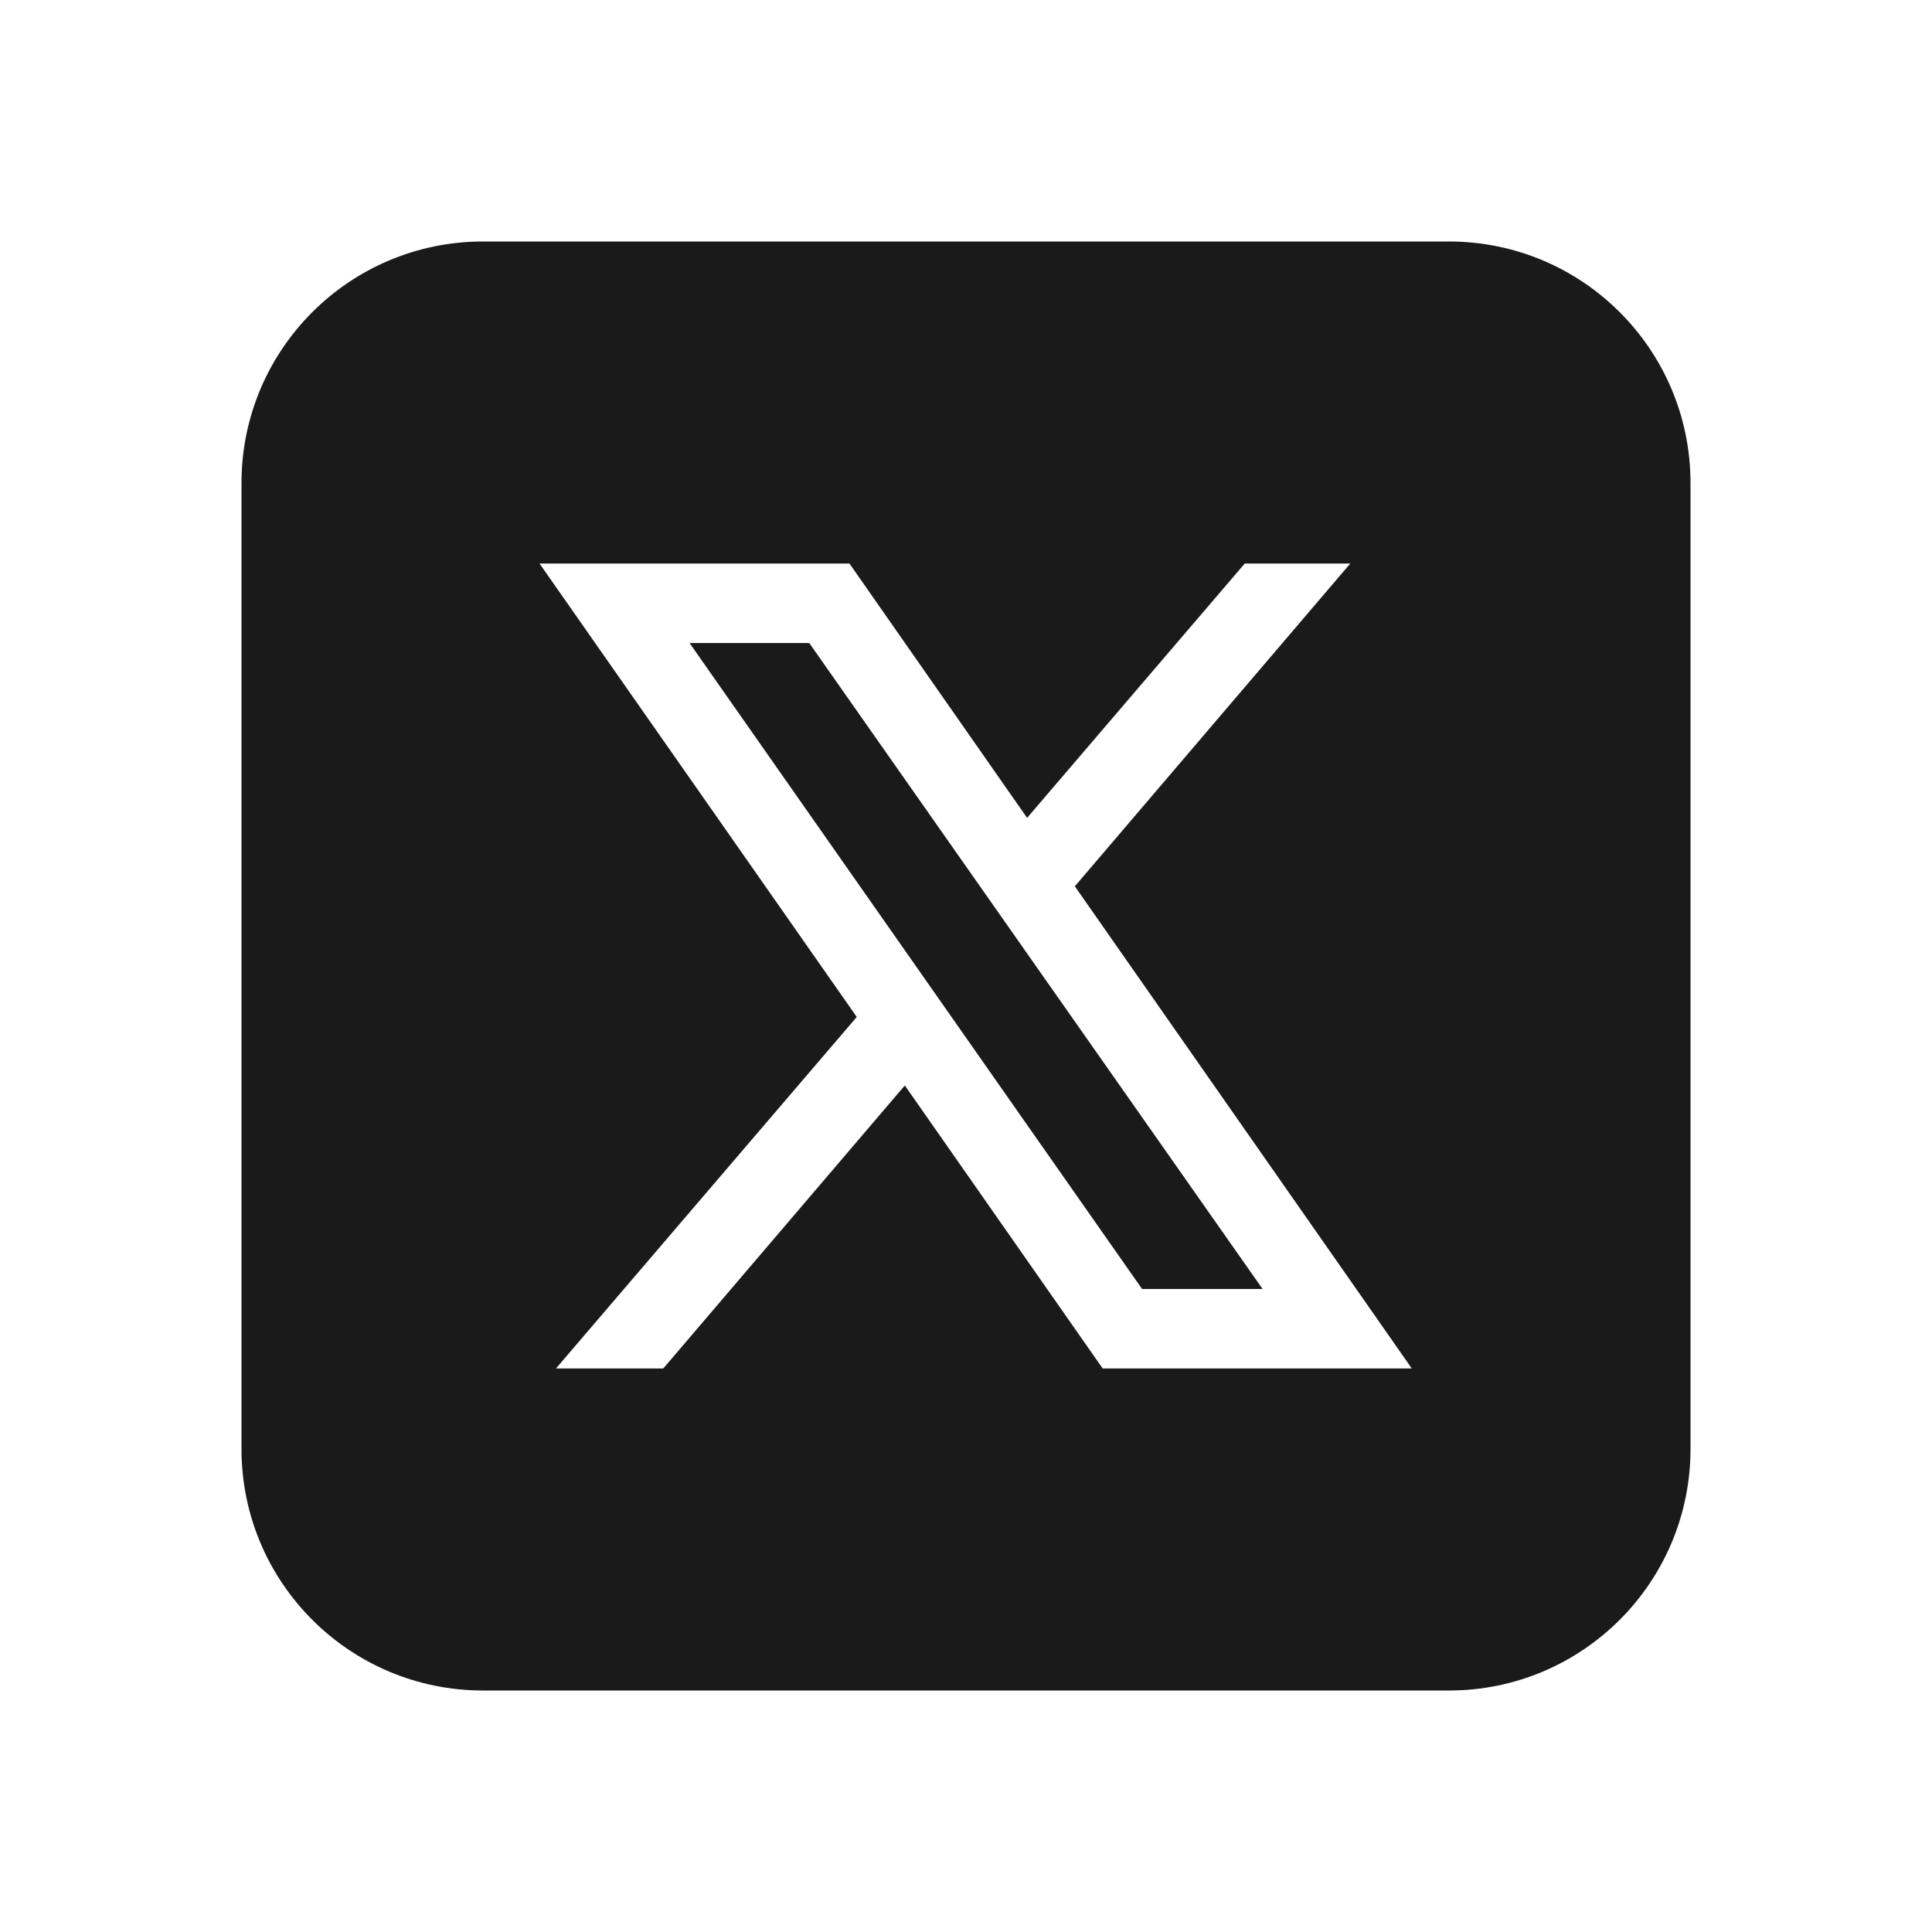
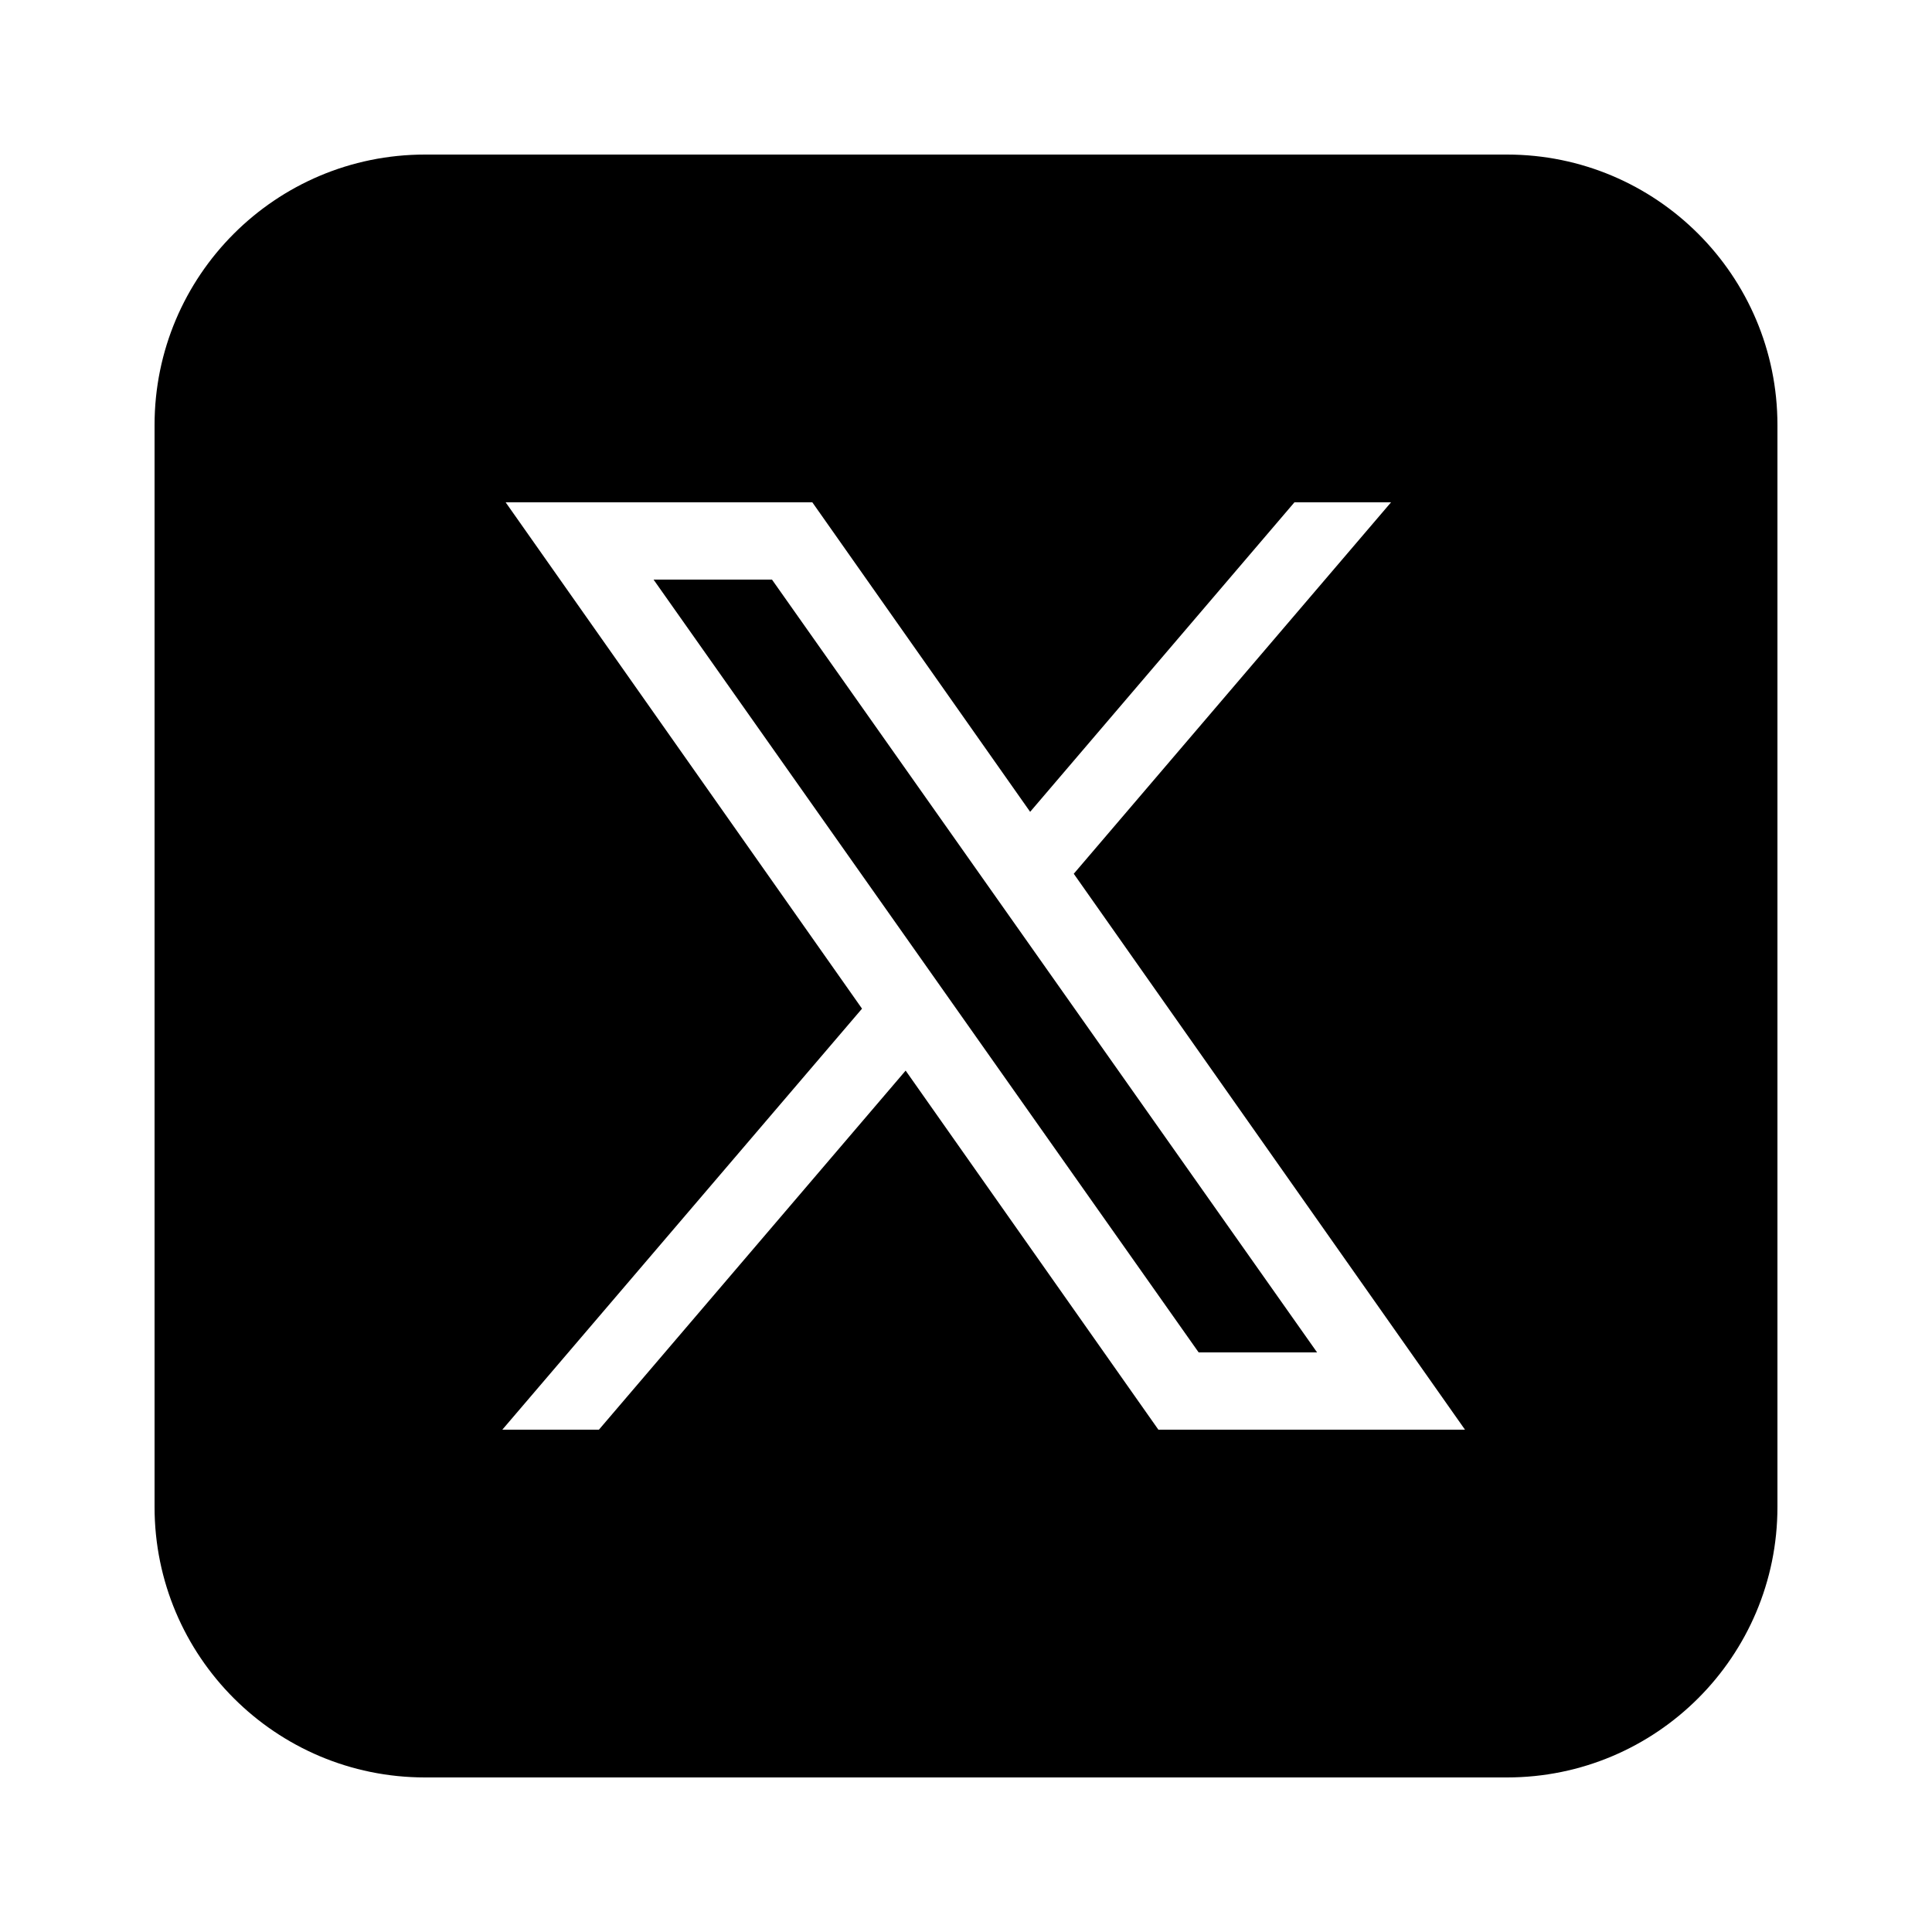
- <svg xmlns="http://www.w3.org/2000/svg" fill="#1A1A1A" viewBox="0 0 24 24" width="24px" height="24px">
-   <path d="M10.053,7.988l5.631,8.024h-1.497L8.566,7.988H10.053z M21,6v12 c0,1.657-1.343,3-3,3H6c-1.657,0-3-1.343-3-3V6c0-1.657,1.343-3,3-3h12C19.657,3,21,4.343,21,6z M17.538,17l-4.186-5.99L16.774,7 h-1.311l-2.704,3.16L10.552,7H6.702l3.941,5.633L6.906,17h1.333l3.001-3.516L13.698,17H17.538z" />
+ <svg xmlns="http://www.w3.org/2000/svg" viewBox="0 0 50 50" width="50px" height="50px">
+   <path d="M 11 4 C 7.134 4 4 7.134 4 11 L 4 39 C 4 42.866 7.134 46 11 46 L 39 46 C 42.866 46 46 42.866 46 39 L 46 11 C 46 7.134 42.866 4 39 4 L 11 4 z M 13.086 13 L 21.023 13 L 26.66 21.01 L 33.5 13 L 36 13 L 27.789 22.613 L 37.914 37 L 29.979 37 L 23.438 27.707 L 15.5 37 L 13 37 L 22.309 26.104 L 13.086 13 z M 16.914 15 L 31.021 35 L 34.086 35 L 19.979 15 L 16.914 15 z" />
</svg>
